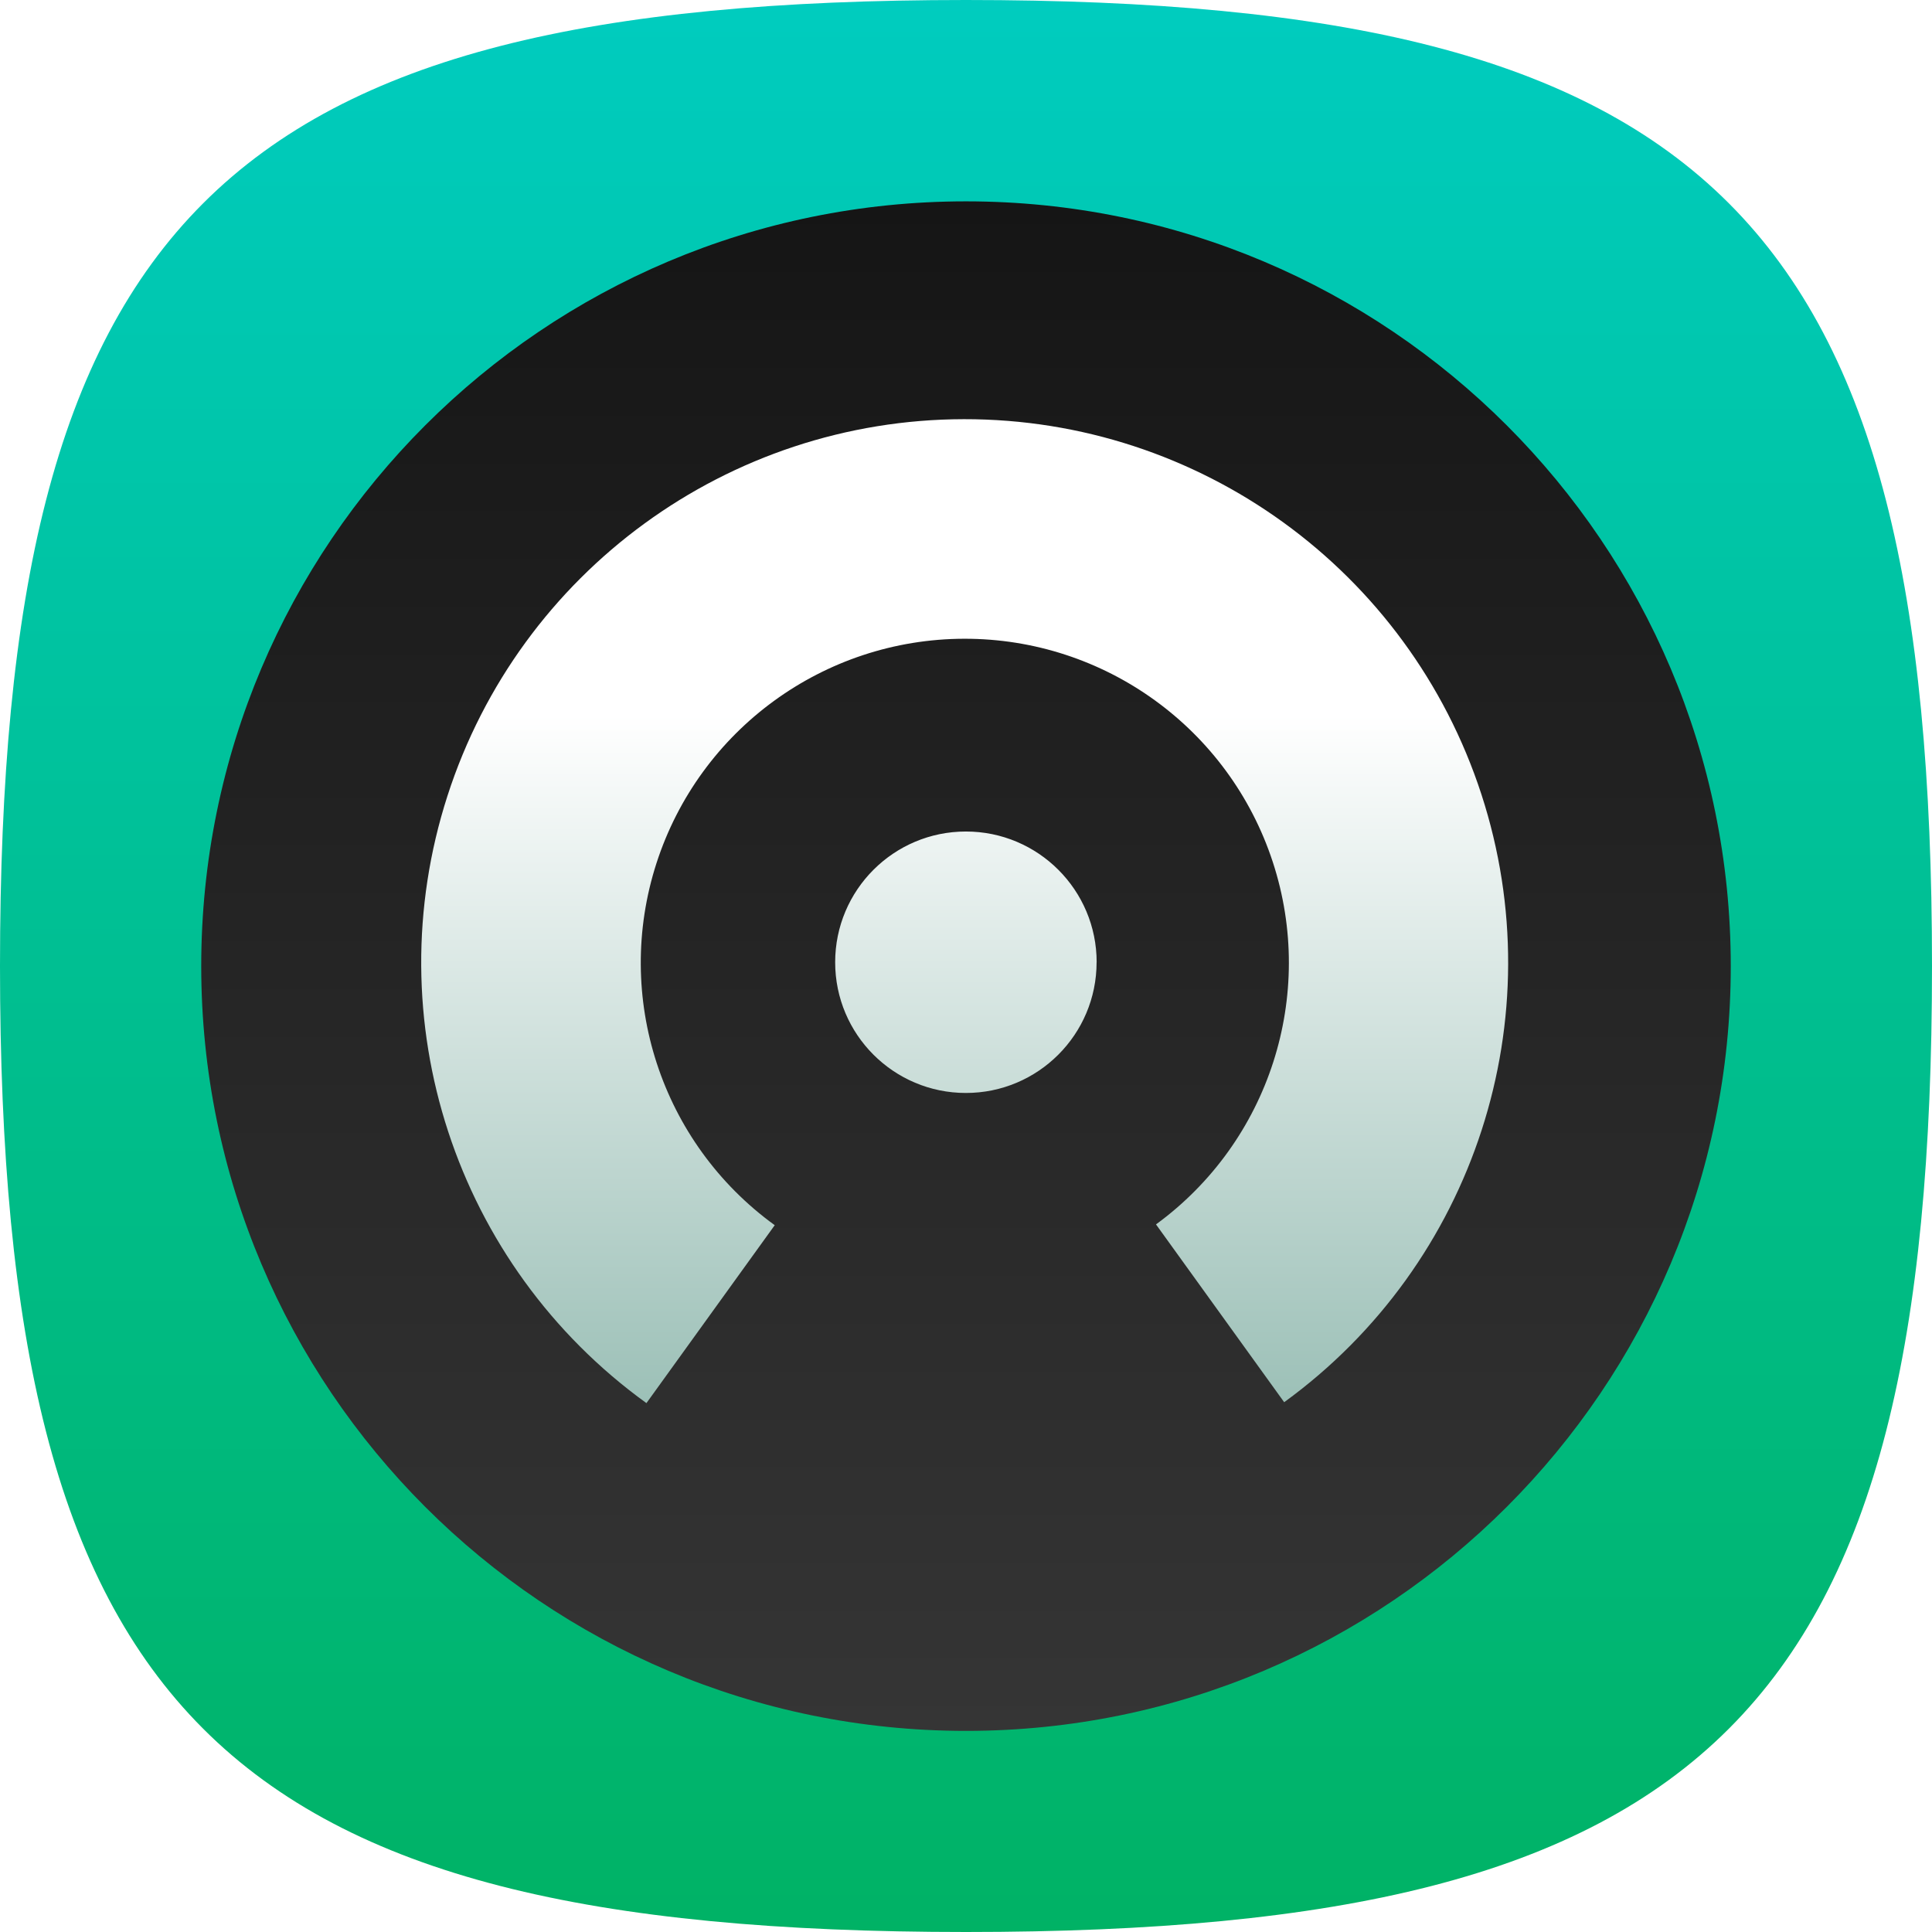
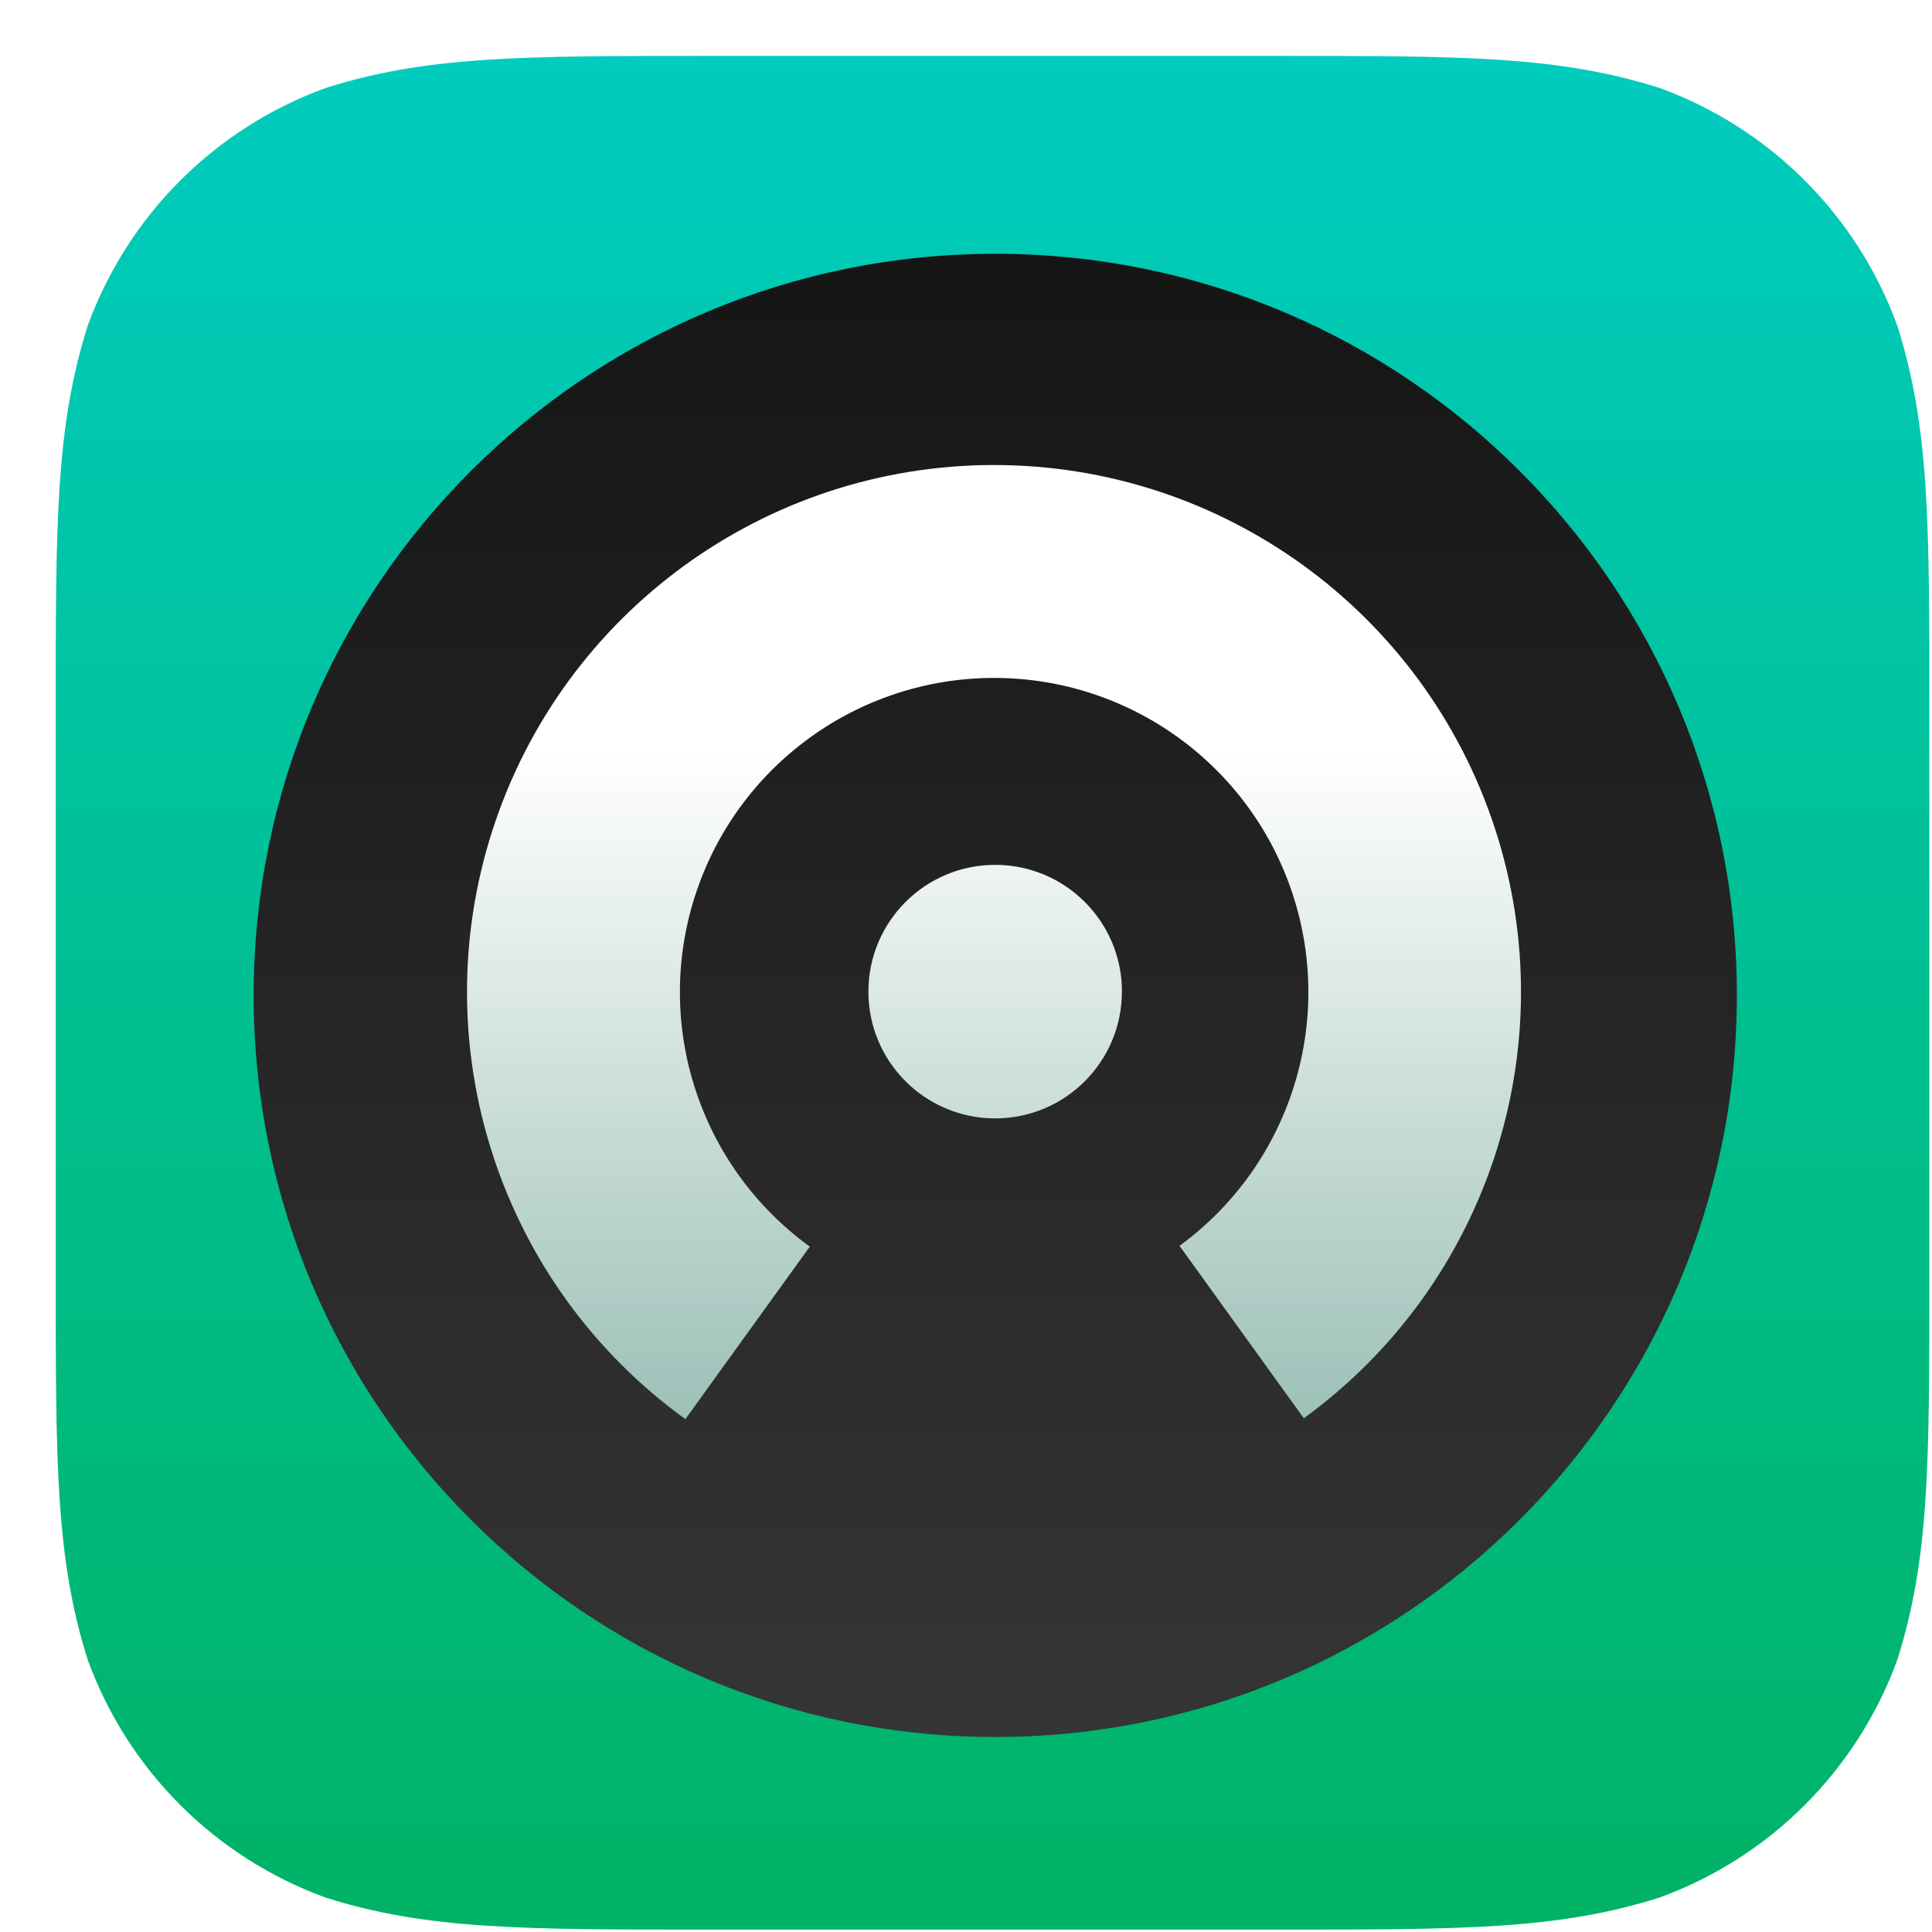
- <svg xmlns="http://www.w3.org/2000/svg" width="32" height="32" fill="none" viewBox="0 0 32 32">
-   <path fill="url(#a)" fill-rule="evenodd" d="M3.366 28.634C.911 26.178 0 22.178 0 16S.91 5.822 3.366 3.366C5.822.911 9.822 0 16 0s10.178.91 12.634 3.366C31.089 5.822 32 9.822 32 16s-.91 10.178-3.366 12.634C26.178 31.089 22.178 32 16 32s-10.178-.91-12.634-3.366Z" clip-rule="evenodd" />
-   <path fill="url(#b)" fill-rule="evenodd" d="M16 3.335c6.996 0 12.667 5.671 12.667 12.667 0 6.995-5.671 12.667-12.667 12.667-6.996 0-12.667-5.672-12.667-12.667C3.333 9.006 9.004 3.335 16 3.335Z" clip-rule="evenodd" />
-   <path fill="url(#c)" fill-rule="evenodd" d="m19.147 20.28 2.123 2.945a9.001 9.001 0 1 0-10.563.015l2.125-2.947a5.367 5.367 0 1 1 6.315-.013Zm-.983-4.342a2.165 2.165 0 1 0-4.331 0 2.165 2.165 0 0 0 4.33 0Z" clip-rule="evenodd" />
+ <svg xmlns="http://www.w3.org/2000/svg" width="33" height="33" fill="none" viewBox="0 0 33 33">
+   <path fill="url(#a)" fill-rule="evenodd" d="M12.11.955h9.686c3.214 0 4.819 0 6.55.547a6.797 6.797 0 0 1 4.062 4.063c.547 1.73.547 3.335.547 6.549V21.8c0 3.213 0 4.818-.547 6.549a6.798 6.798 0 0 1-4.063 4.063c-1.73.547-3.335.547-6.549.547H12.11c-3.213 0-4.818 0-6.549-.547a6.798 6.798 0 0 1-4.063-4.063c-.546-1.73-.546-3.336-.546-6.55v-9.685c0-3.214 0-4.819.546-6.55a6.794 6.794 0 0 1 4.067-4.062C7.295.955 8.9.955 12.114.955" clip-rule="evenodd" />
+   <path fill="url(#b)" fill-rule="evenodd" d="M17 4.335c6.996 0 12.667 5.671 12.667 12.667 0 6.995-5.671 12.667-12.667 12.667-6.996 0-12.667-5.672-12.667-12.667 0-6.996 5.671-12.667 12.667-12.667Z" clip-rule="evenodd" />
+   <path fill="url(#c)" fill-rule="evenodd" d="m20.147 21.28 2.123 2.945a9.001 9.001 0 1 0-10.563.015l2.125-2.947a5.367 5.367 0 1 1 6.315-.013Zm-.983-4.342a2.165 2.165 0 1 0-4.331 0 2.165 2.165 0 0 0 4.33 0Z" clip-rule="evenodd" />
  <defs>
-     <linearGradient id="a" x1="0" x2="0" y1="0" y2="32" gradientUnits="userSpaceOnUse">
+     <linearGradient id="a" x1=".952" x2=".952" y1=".955" y2="32.959" gradientUnits="userSpaceOnUse">
      <stop stop-color="#00CCBF" />
      <stop offset="1" stop-color="#00B265" />
    </linearGradient>
-     <linearGradient id="b" x1="3.335" x2="3.335" y1="3.318" y2="28.657" gradientUnits="userSpaceOnUse">
+     <linearGradient id="b" x1="4.335" x2="4.335" y1="4.318" y2="29.657" gradientUnits="userSpaceOnUse">
      <stop stop-color="#151515" />
      <stop offset="1" stop-color="#353535" />
    </linearGradient>
-     <linearGradient id="c" x1="6.954" x2="6.954" y1="6.945" y2="23.246" gradientUnits="userSpaceOnUse">
+     <linearGradient id="c" x1="7.954" x2="7.954" y1="7.945" y2="24.246" gradientUnits="userSpaceOnUse">
      <stop offset=".3" stop-color="#fff" />
      <stop offset="1" stop-color="#9CC0B7" />
    </linearGradient>
  </defs>
</svg>
